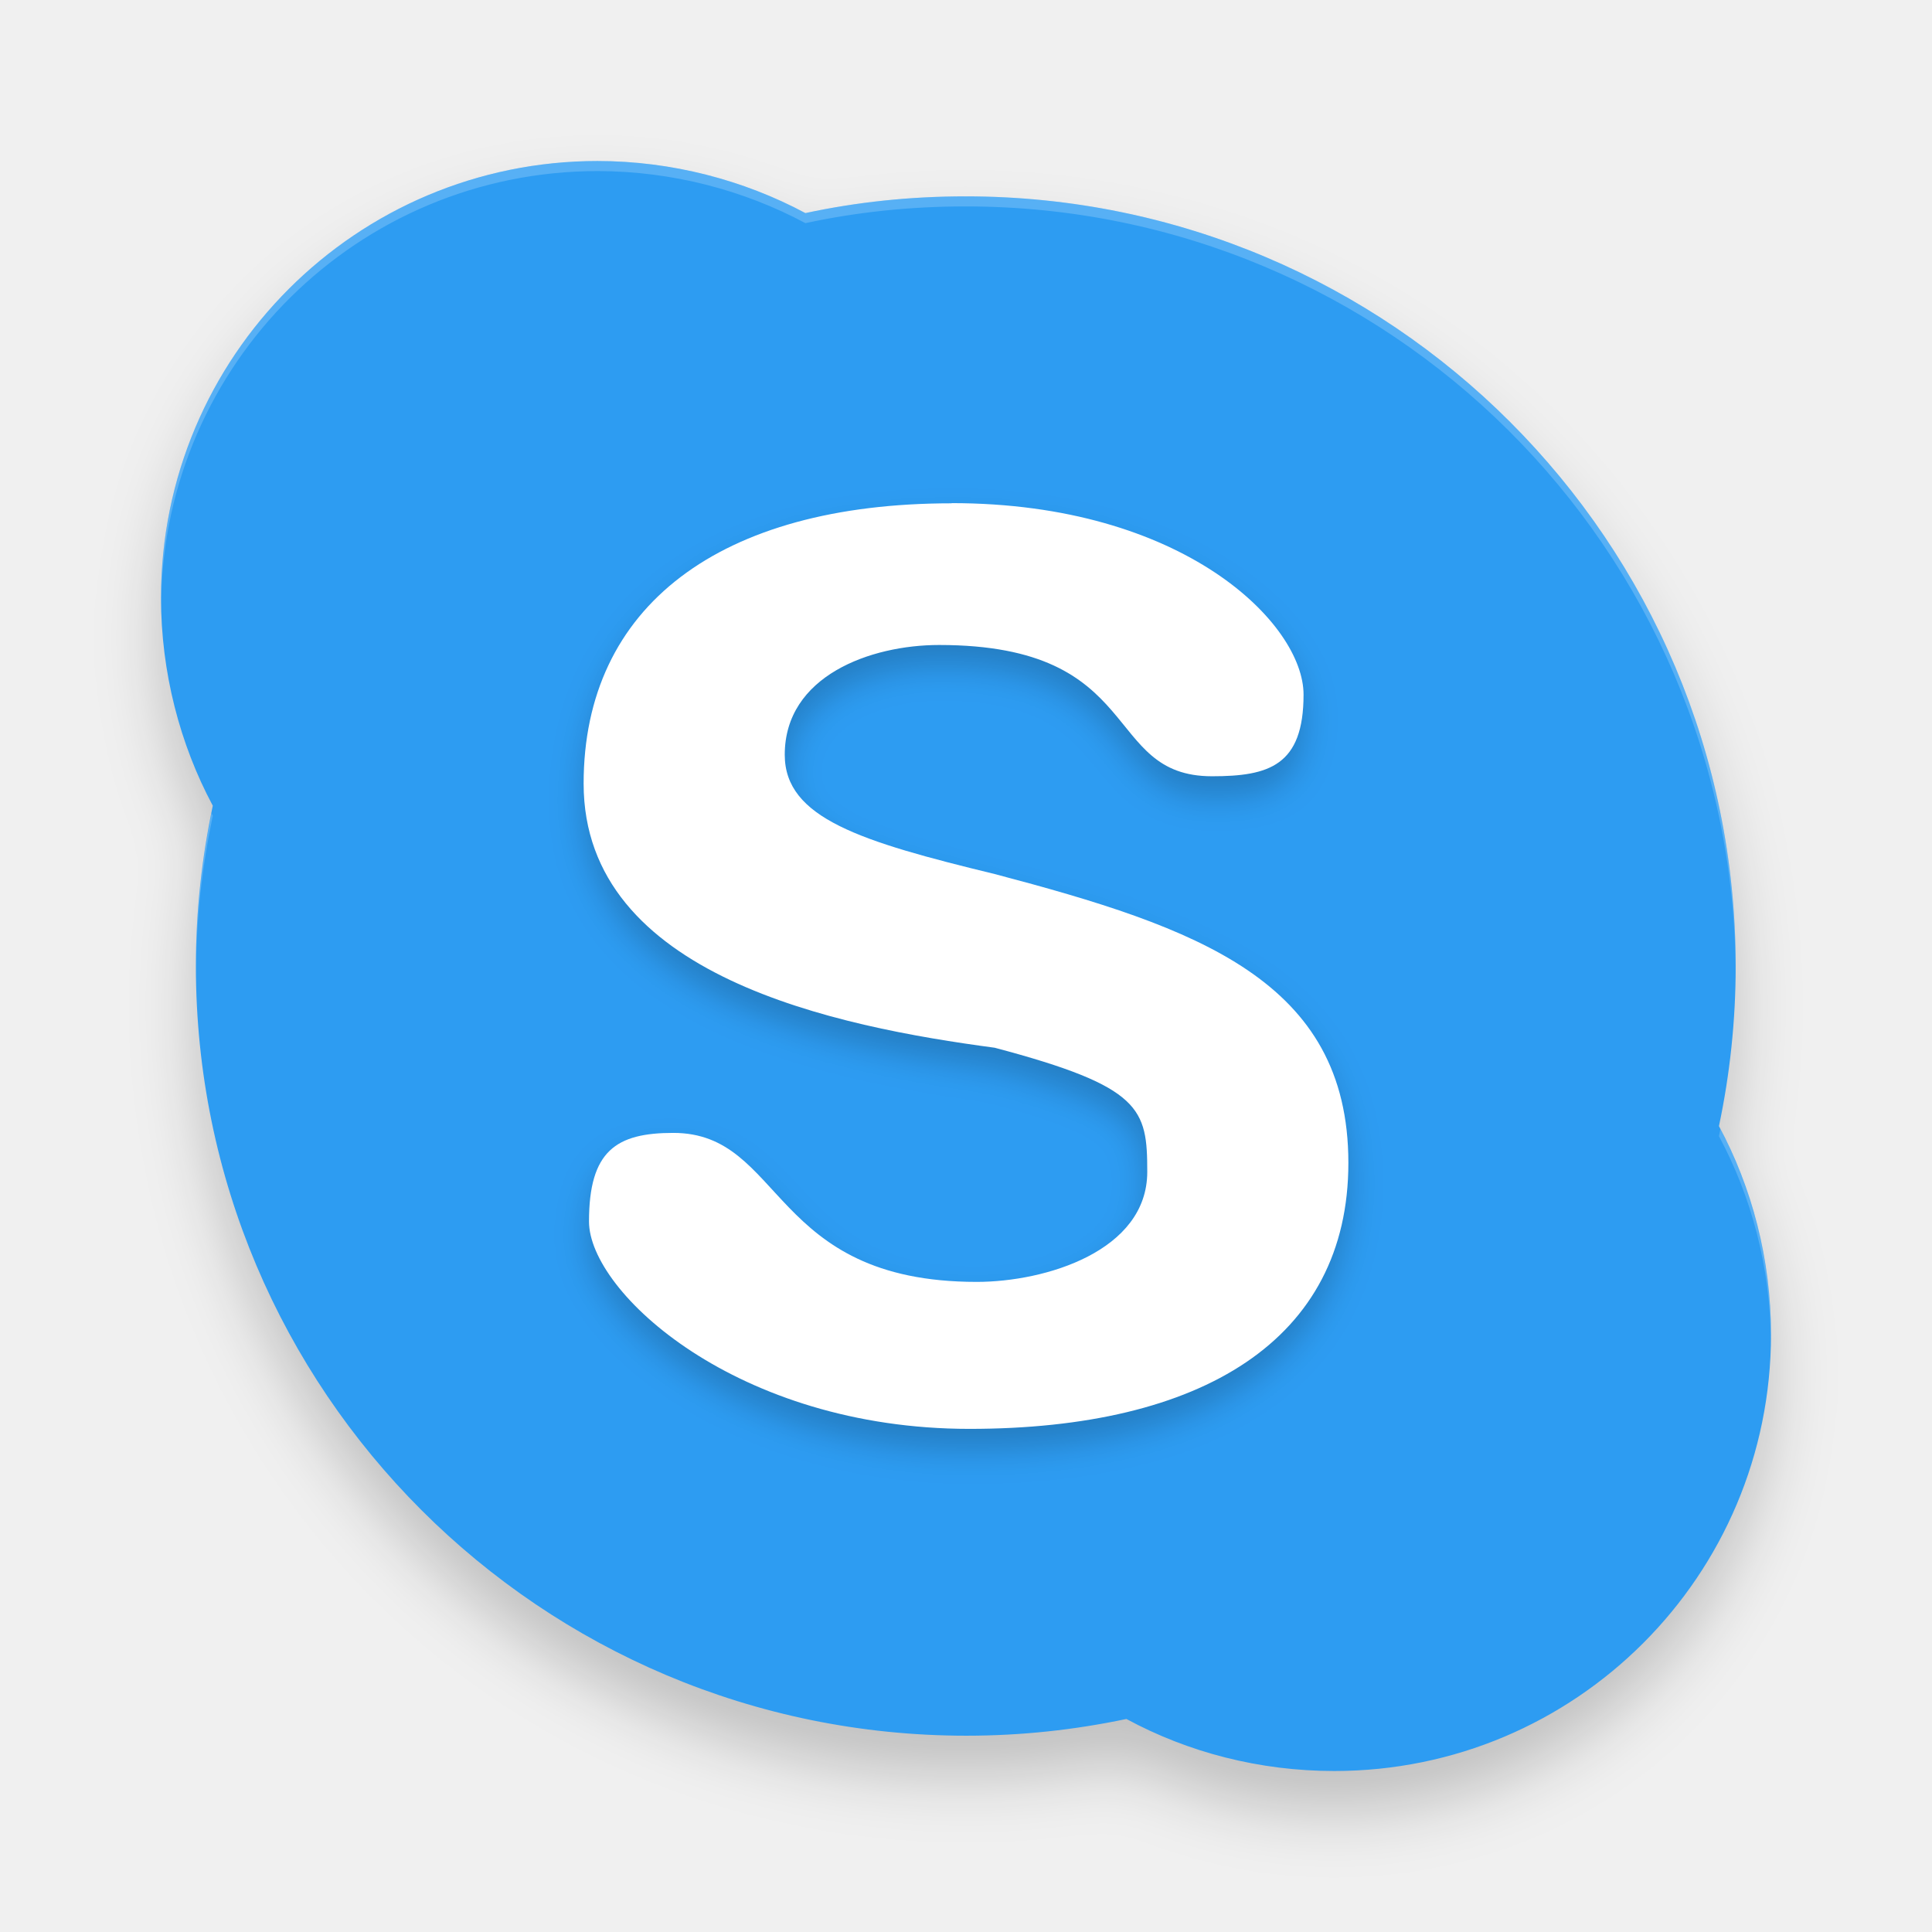
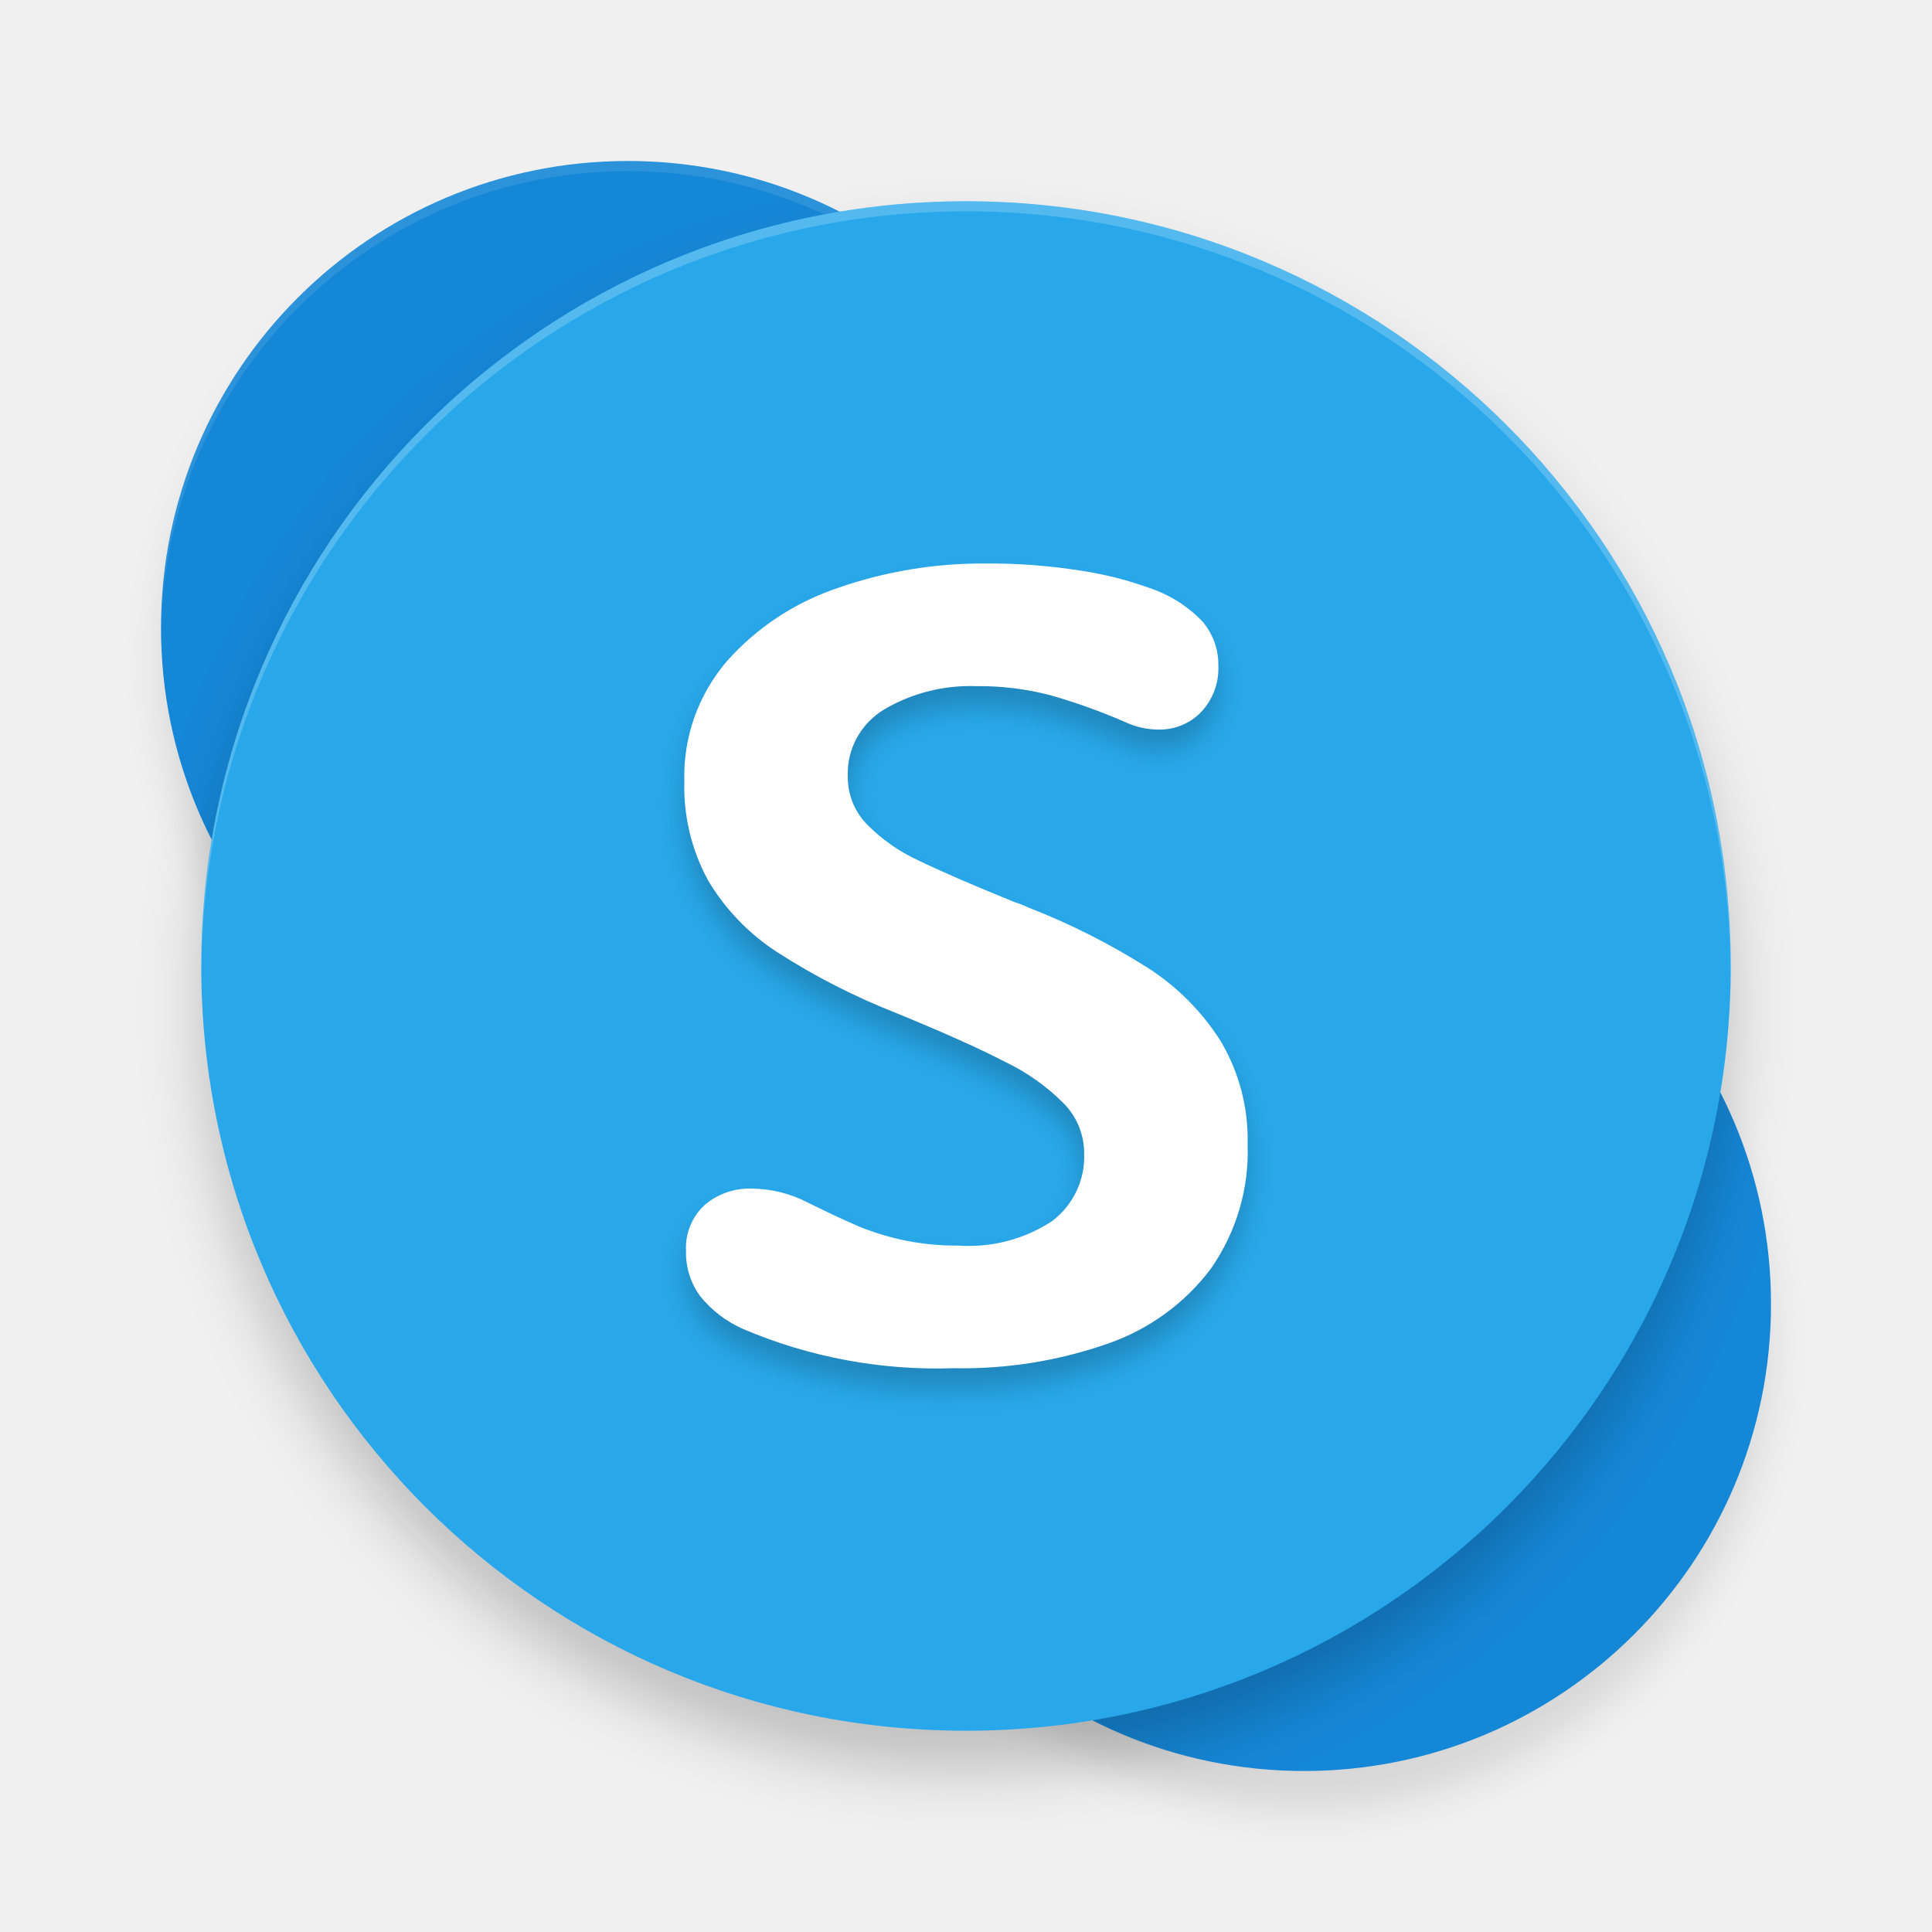
- <svg xmlns="http://www.w3.org/2000/svg" width="192" height="192" version="1" id="svg14">
-   <defs id="defs18">
-     <filter style="color-interpolation-filters:sRGB" id="filter860" x="-0.048" width="1.096" y="-0.048" height="1.096">
-       <feGaussianBlur stdDeviation="3.2" id="feGaussianBlur862" />
+ <svg xmlns="http://www.w3.org/2000/svg" width="192" height="192" version="1" id="svg22">
+   <defs id="defs26">
+     <filter style="color-interpolation-filters:sRGB" id="filter873" x="-0.048" width="1.096" y="-0.048" height="1.096">
+       <feGaussianBlur stdDeviation="3.04" id="feGaussianBlur875" />
    </filter>
-     <filter style="color-interpolation-filters:sRGB" id="filter835" x="-0.053" width="1.106" y="-0.044" height="1.088">
-       <feGaussianBlur stdDeviation="1.68" id="feGaussianBlur837" />
+     <filter style="color-interpolation-filters:sRGB" id="filter893" x="-0.048" width="1.096" y="-0.048" height="1.096">
+       <feGaussianBlur stdDeviation="1.856" id="feGaussianBlur895" />
+     </filter>
+     <filter style="color-interpolation-filters:sRGB" id="filter913" x="-0.048" width="1.096" y="-0.048" height="1.096">
+       <feGaussianBlur stdDeviation="1.856" id="feGaussianBlur915" />
+     </filter>
+     <filter style="color-interpolation-filters:sRGB" id="filter929" x="-0.058" width="1.117" y="-0.041" height="1.082">
+       <feGaussianBlur stdDeviation="1.36" id="feGaussianBlur931" />
    </filter>
  </defs>
-   <path d="m 59.407,20.001 c -23.999,0 -43.407,19.425 -43.407,43.394 0,7.405 1.878,14.569 5.147,20.675 -1.084,5.17 -1.681,10.433 -1.681,15.917 0,42.24 34.269,76.505 76.578,76.505 5.461,0 10.75,-0.579 15.897,-1.662 C 118.073,178.147 125.147,180 132.597,180 156.593,180.004 176,160.577 176,136.611 c 0,-7.454 -1.878,-14.569 -5.172,-20.699 1.084,-5.146 1.662,-10.433 1.662,-15.892 0,-42.219 -34.269,-76.505 -76.528,-76.505 -5.486,0 -10.775,0.554 -15.922,1.662 C 73.927,21.902 66.761,20 59.355,20" id="path840" style="opacity:0.2;fill:#000000;stroke-width:4.211;filter:url(#filter860)" />
-   <path style="fill:#2d9cf2;stroke-width:4.211" id="path2" d="m 59.407,16.001 c -23.999,0 -43.407,19.425 -43.407,43.394 0,7.405 1.878,14.569 5.147,20.675 -1.084,5.17 -1.681,10.433 -1.681,15.917 0,42.24 34.269,76.505 76.578,76.505 5.461,0 10.75,-0.579 15.897,-1.662 C 118.073,174.147 125.147,176 132.597,176 156.593,176.004 176,156.577 176,132.611 c 0,-7.454 -1.878,-14.569 -5.172,-20.699 1.084,-5.146 1.662,-10.433 1.662,-15.892 0,-42.219 -34.269,-76.505 -76.528,-76.505 -5.486,0 -10.775,0.554 -15.922,1.662 -6.114,-3.274 -13.28,-5.176 -20.687,-5.176" />
-   <path d="m 94.562,52 c 23.075,0 34.984,11.99 34.984,19.027 0,7.06 -3.435,8.117 -9.098,8.117 -11.006,0 -6.501,-13.046 -27.116,-13.046 -6.822,0 -15.344,3.069 -15.344,10.91 0,6.303 7.547,8.621 20.87,11.855 C 118.935,94.157 134,99.43 134,117.567 134,135.172 119.425,144 96.346,144 73.271,144 58.534,130.425 58.534,123.389 c 0,-7.037 2.716,-8.803 8.379,-8.803 11.023,0 9.538,14.807 30.152,14.807 6.846,0 16.948,-3.069 16.948,-10.934 0,-6.28 -0.535,-8.457 -15.159,-12.336 C 83.232,104.04 58,99.038 58,79.873 58,62.267 71.507,52.018 94.581,52.018" id="path821" style="opacity:0.2;fill:#000000;stroke-width:4.202;filter:url(#filter835)" />
-   <path style="fill:#ffffff;stroke-width:4.202" id="path6" d="m 94.562,50 c 23.075,0 34.984,11.99 34.984,19.027 0,7.06 -3.435,8.117 -9.098,8.117 -11.006,0 -6.501,-13.046 -27.116,-13.046 -6.822,0 -15.344,3.069 -15.344,10.91 0,6.303 7.547,8.621 20.87,11.855 C 118.935,92.157 134,97.43 134,115.567 134,133.172 119.425,142 96.346,142 73.271,142 58.534,128.425 58.534,121.389 c 0,-7.037 2.716,-8.803 8.379,-8.803 11.023,0 9.538,14.807 30.152,14.807 6.846,0 16.948,-3.069 16.948,-10.934 0,-6.28 -0.535,-8.457 -15.159,-12.336 C 83.232,102.04 58,97.038 58,77.873 58,60.267 71.507,50.018 94.581,50.018" />
-   <path style="fill:#ffffff;stroke-width:4.211;opacity:0.2" d="M 59.406 16.002 C 35.407 16.002 16 35.426 16 59.395 C 16 59.543 16.012 59.69 16.014 59.838 C 16.313 36.127 35.594 17.002 59.406 17.002 C 66.795 17.011 73.941 18.909 80.041 22.176 C 85.188 21.068 90.477 20.514 95.963 20.514 C 138.051 20.514 172.209 54.526 172.484 96.51 C 172.485 96.346 172.49 96.184 172.49 96.02 C 172.49 53.801 138.222 19.514 95.963 19.514 C 90.477 19.514 85.188 20.068 80.041 21.176 C 73.941 17.909 66.795 16.011 59.406 16.002 z M 21.012 80.799 C 20.022 85.736 19.467 90.758 19.467 95.986 C 19.467 96.157 19.472 96.326 19.473 96.496 C 19.507 91.189 20.095 86.086 21.146 81.07 C 21.099 80.982 21.059 80.888 21.012 80.799 z M 170.969 112.195 C 170.921 112.434 170.878 112.674 170.828 112.912 C 174.056 118.92 175.913 125.875 175.986 133.166 C 175.989 132.98 176 132.797 176 132.611 C 176 125.27 174.171 118.262 170.969 112.195 z " id="path884" />
+   <circle style="opacity:0.1;stroke-width:4;filter:url(#filter913)" cx="62.4" cy="66.4" r="46.4" id="circle2" />
+   <circle style="opacity:0.1;stroke-width:4;filter:url(#filter893)" cx="129.6" cy="133.6" r="46.4" id="circle4" />
+   <circle style="fill:#1587d7;stroke-width:4" cx="62.4" cy="62.4" r="46.4" id="circle6" />
+   <path style="opacity:0.1;fill:#ffffff;stroke-width:4" d="M 62.398 16 A 46.4 46.4 0 0 0 16 62.398 A 46.4 46.4 0 0 0 16.018 62.889 A 46.4 46.4 0 0 1 62.398 17 A 46.4 46.4 0 0 1 108.771 62.908 A 46.4 46.4 0 0 0 108.797 62.398 A 46.4 46.4 0 0 0 62.398 16 z " id="path8" />
+   <circle style="fill:#1587d7;stroke-width:4" cx="129.6" cy="129.6" r="46.4" id="circle10" />
+   <circle style="opacity:0.2;stroke-width:4;filter:url(#filter873)" cx="96" cy="100" r="76" id="circle12" />
+   <circle style="fill:#28a8ea;stroke-width:4" cx="96" cy="96" r="76" id="circle14" />
+   <path style="opacity:0.2;fill-rule:evenodd;stroke-width:4;filter:url(#filter929)" d="M 77.255,96.638 A 21.964,21.578 0 0 1 70.368,89.494 20.091,19.739 0 0 1 68.008,79.626 18.052,17.735 0 0 1 72.261,67.682 25.599,25.15 0 0 1 83.347,60.402 42.815,42.064 0 0 1 97.864,58.002 56.373,55.384 0 0 1 107.523,58.73 34.869,34.257 0 0 1 114.219,60.429 12.984,12.756 0 0 1 119.46,63.718 6.776,6.657 0 0 1 121.079,68.14 6.52,6.406 0 0 1 119.378,72.751 5.665,5.565 0 0 1 115.097,74.503 7.706,7.571 0 0 1 111.914,73.802 57.619,56.608 0 0 0 104.34,71.079 27.493,27.011 0 0 0 97.041,70.189 16.659,16.367 0 0 0 87.903,72.481 7.604,7.471 0 0 0 84.253,79.194 6.87,6.75 0 0 0 86.146,83.912 17.266,16.963 0 0 0 91.251,87.498 Q 94.461,89.063 100.827,91.651 A 9.924,9.75 0 0 1 102.2,92.19 68.022,66.829 0 0 1 114.054,98.175 23.902,23.482 0 0 1 121.353,105.536 19.754,19.407 0 0 1 123.988,115.754 20.921,20.554 0 0 1 120.338,128.076 21.692,21.312 0 0 1 110.13,135.517 43.026,42.271 0 0 1 94.79,137.971 48.331,47.483 0 0 1 73.881,134.088 11.38,11.18 0 0 1 69.572,130.799 7.527,7.395 0 0 1 68.173,126.323 5.954,5.85 0 0 1 70.011,121.767 6.781,6.662 0 0 1 74.758,120.122 12.131,11.918 0 0 1 80.301,121.524 Q 83.483,123.089 85.323,123.87 A 25.241,24.798 0 0 0 89.659,125.218 24.791,24.356 0 0 0 95.229,125.784 14.867,14.606 0 0 0 104.587,123.331 8.241,8.096 0 0 0 107.742,116.617 7.262,7.135 0 0 0 105.767,111.71 21.003,20.634 0 0 0 99.95,107.558 Q 96.107,105.563 89.137,102.705 A 66.985,65.809 0 0 1 77.255,96.638" id="path16" />
+   <path style="fill:#ffffff;fill-rule:evenodd;stroke-width:4" d="M 77.255,94.638 A 21.964,21.578 0 0 1 70.368,87.494 20.091,19.739 0 0 1 68.008,77.626 18.052,17.735 0 0 1 72.261,65.682 25.599,25.15 0 0 1 83.347,58.402 42.815,42.064 0 0 1 97.864,56.002 56.373,55.384 0 0 1 107.523,56.73 34.869,34.257 0 0 1 114.219,58.429 12.984,12.756 0 0 1 119.46,61.718 6.776,6.657 0 0 1 121.079,66.14 6.52,6.406 0 0 1 119.378,70.751 5.665,5.565 0 0 1 115.097,72.503 7.706,7.571 0 0 1 111.914,71.802 57.619,56.608 0 0 0 104.34,69.079 27.493,27.011 0 0 0 97.041,68.189 16.659,16.367 0 0 0 87.903,70.481 7.604,7.471 0 0 0 84.253,77.194 6.87,6.75 0 0 0 86.146,81.912 17.266,16.963 0 0 0 91.251,85.498 Q 94.461,87.063 100.827,89.651 A 9.924,9.75 0 0 1 102.2,90.19 68.022,66.829 0 0 1 114.054,96.175 23.902,23.482 0 0 1 121.353,103.536 19.754,19.407 0 0 1 123.988,113.754 20.921,20.554 0 0 1 120.338,126.076 21.692,21.312 0 0 1 110.13,133.517 43.026,42.271 0 0 1 94.79,135.971 48.331,47.483 0 0 1 73.881,132.088 11.38,11.18 0 0 1 69.572,128.799 7.527,7.395 0 0 1 68.173,124.323 5.954,5.85 0 0 1 70.011,119.767 6.781,6.662 0 0 1 74.758,118.122 12.131,11.918 0 0 1 80.301,119.524 Q 83.483,121.089 85.323,121.87 A 25.241,24.798 0 0 0 89.659,123.218 24.791,24.356 0 0 0 95.229,123.784 14.867,14.606 0 0 0 104.587,121.331 8.241,8.096 0 0 0 107.742,114.617 7.262,7.135 0 0 0 105.767,109.71 21.003,20.634 0 0 0 99.95,105.558 Q 96.107,103.563 89.137,100.705 A 66.985,65.809 0 0 1 77.255,94.638" id="path18" />
+   <path style="opacity:0.2;fill:#ffffff;stroke-width:4" d="M 96 20 A 76 76 0 0 0 20 96 A 76 76 0 0 0 20.018 96.492 A 76 76 0 0 1 96 21 A 76 76 0 0 1 171.975 96.486 A 76 76 0 0 0 172 96 A 76 76 0 0 0 96 20 z " id="path20" />
</svg>
